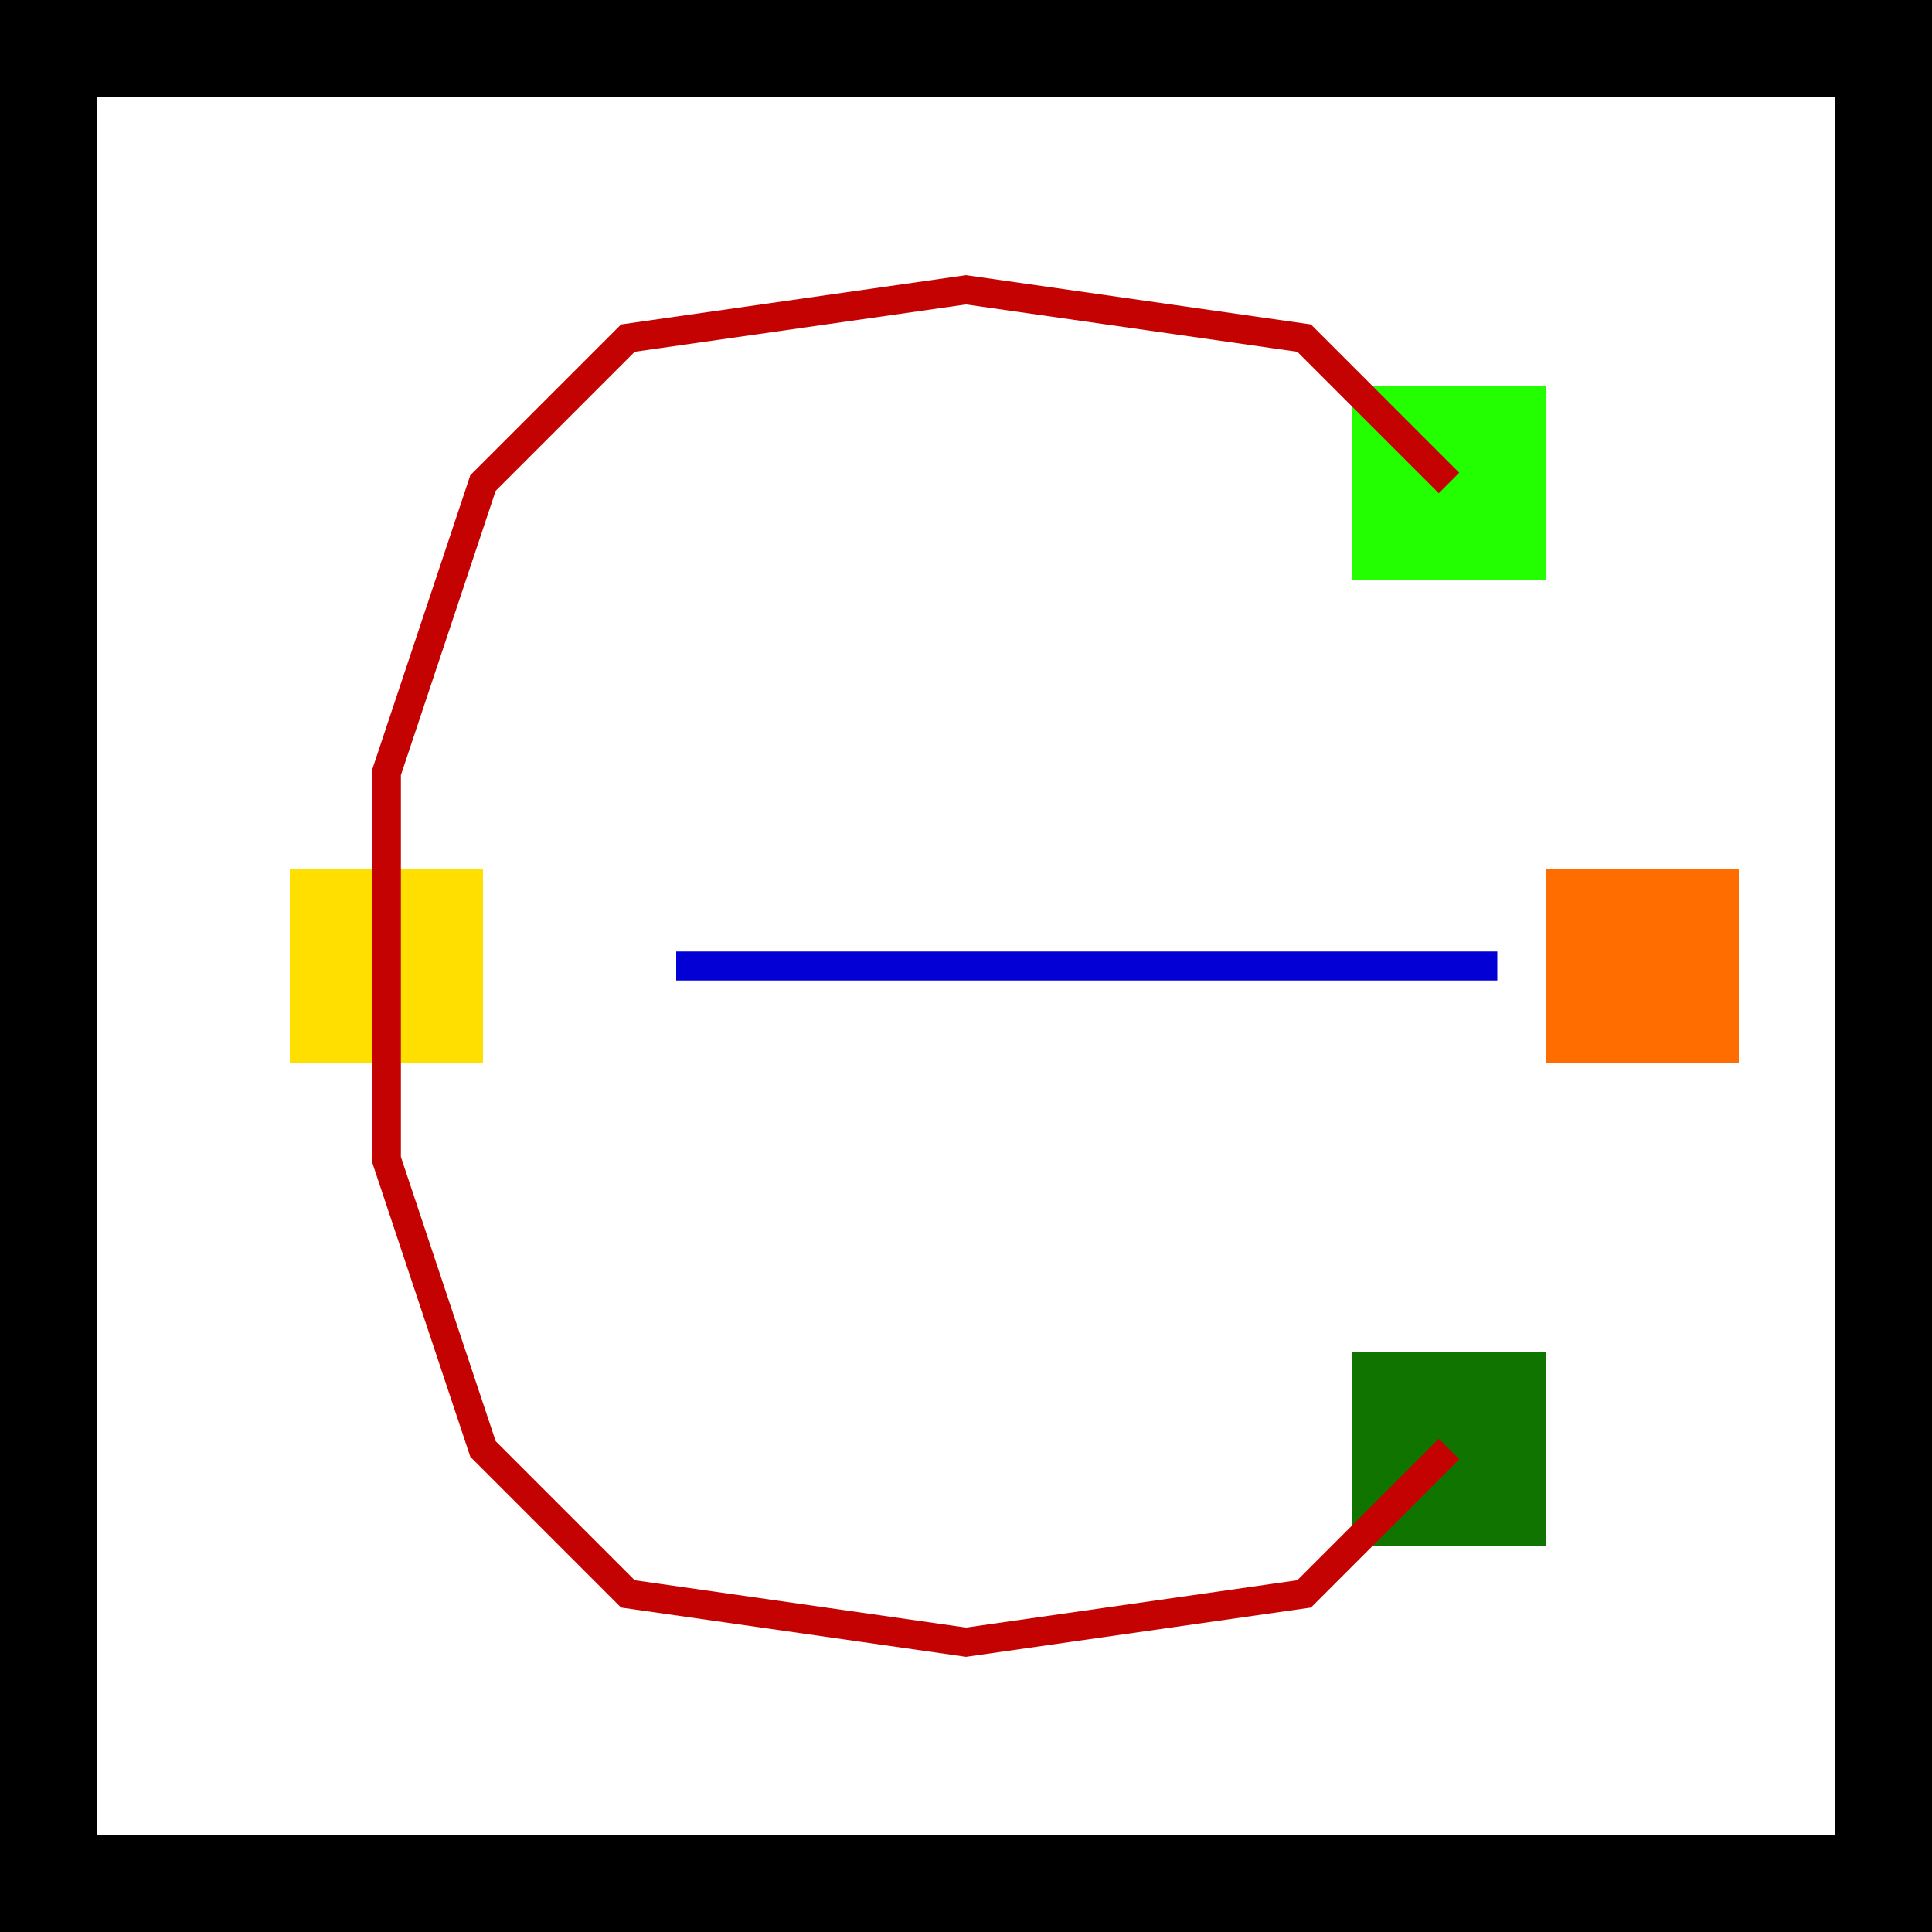
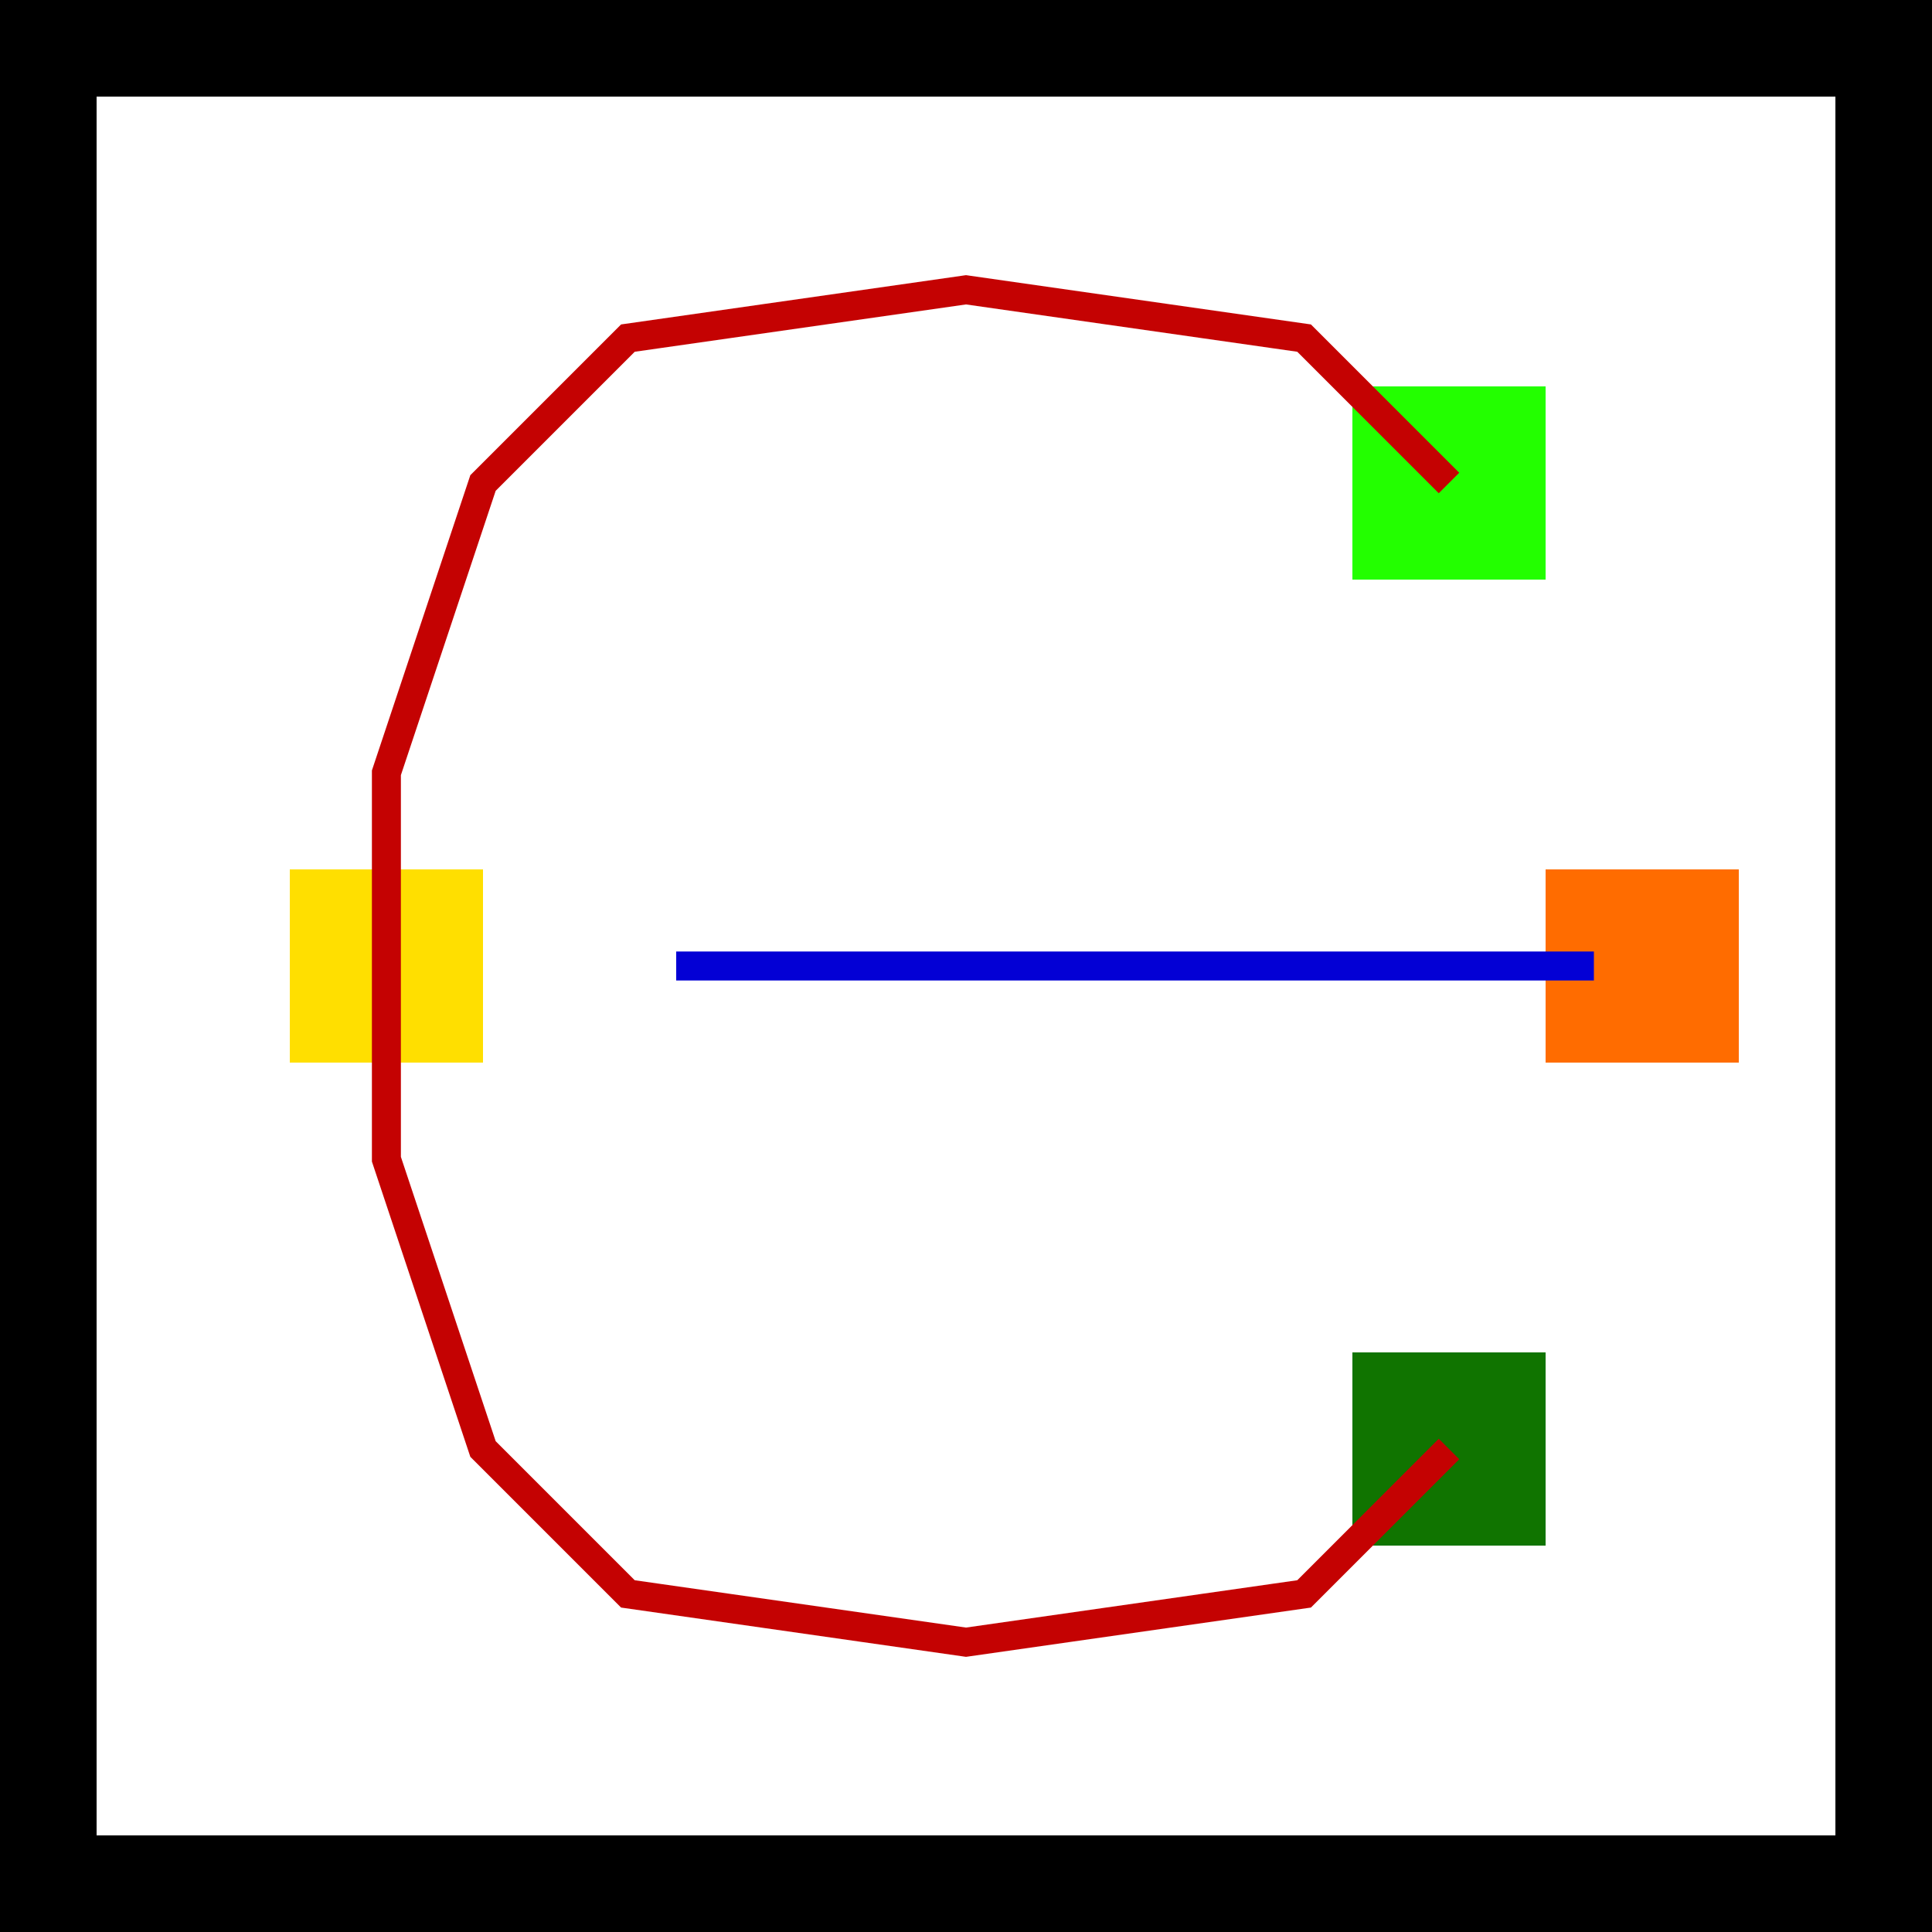
<svg xmlns="http://www.w3.org/2000/svg" width="20" height="20" viewBox="0 0 20 20" version="1.1">
  <g>
    <rect x="0" y="0" width="20" height="1" fill="#000000" />
    <rect x="0" y="19" width="20" height="1" fill="#000000" />
    <rect x="0" y="0" width="1" height="20" fill="#000000" />
    <rect x="19" y="0" width="1" height="20" fill="#000000" />
  </g>
  <g>
    <rect x="3" y="9" width="2" height="2" fill="#ffdf00" />
    <rect x="16" y="9" width="2" height="2" fill="#ff6c00" />
-     <path d="M 7 10 L 15.5 10" stroke="#0300d5" stroke-width="0.3" fill="none" />
+     <path d="M 7 10 L 16.5 10" stroke="#0300d5" stroke-width="0.3" fill="none" />
  </g>
  <g>
    <rect x="14" y="4" width="2" height="2" fill="#23ff00" />
    <rect x="14" y="14" width="2" height="2" fill="#107400" />
    <path d="M 15 5 L 13.5 3.5 L 10 3 L 6.5 3.5 L 5 5 L 4 8 L 4 12 L 5 15 L 6.5 16.5 L 10 17 L 13.5 16.5 L 15 15" stroke="#c40202" stroke-width="0.3" fill="none" />
  </g>
</svg>
